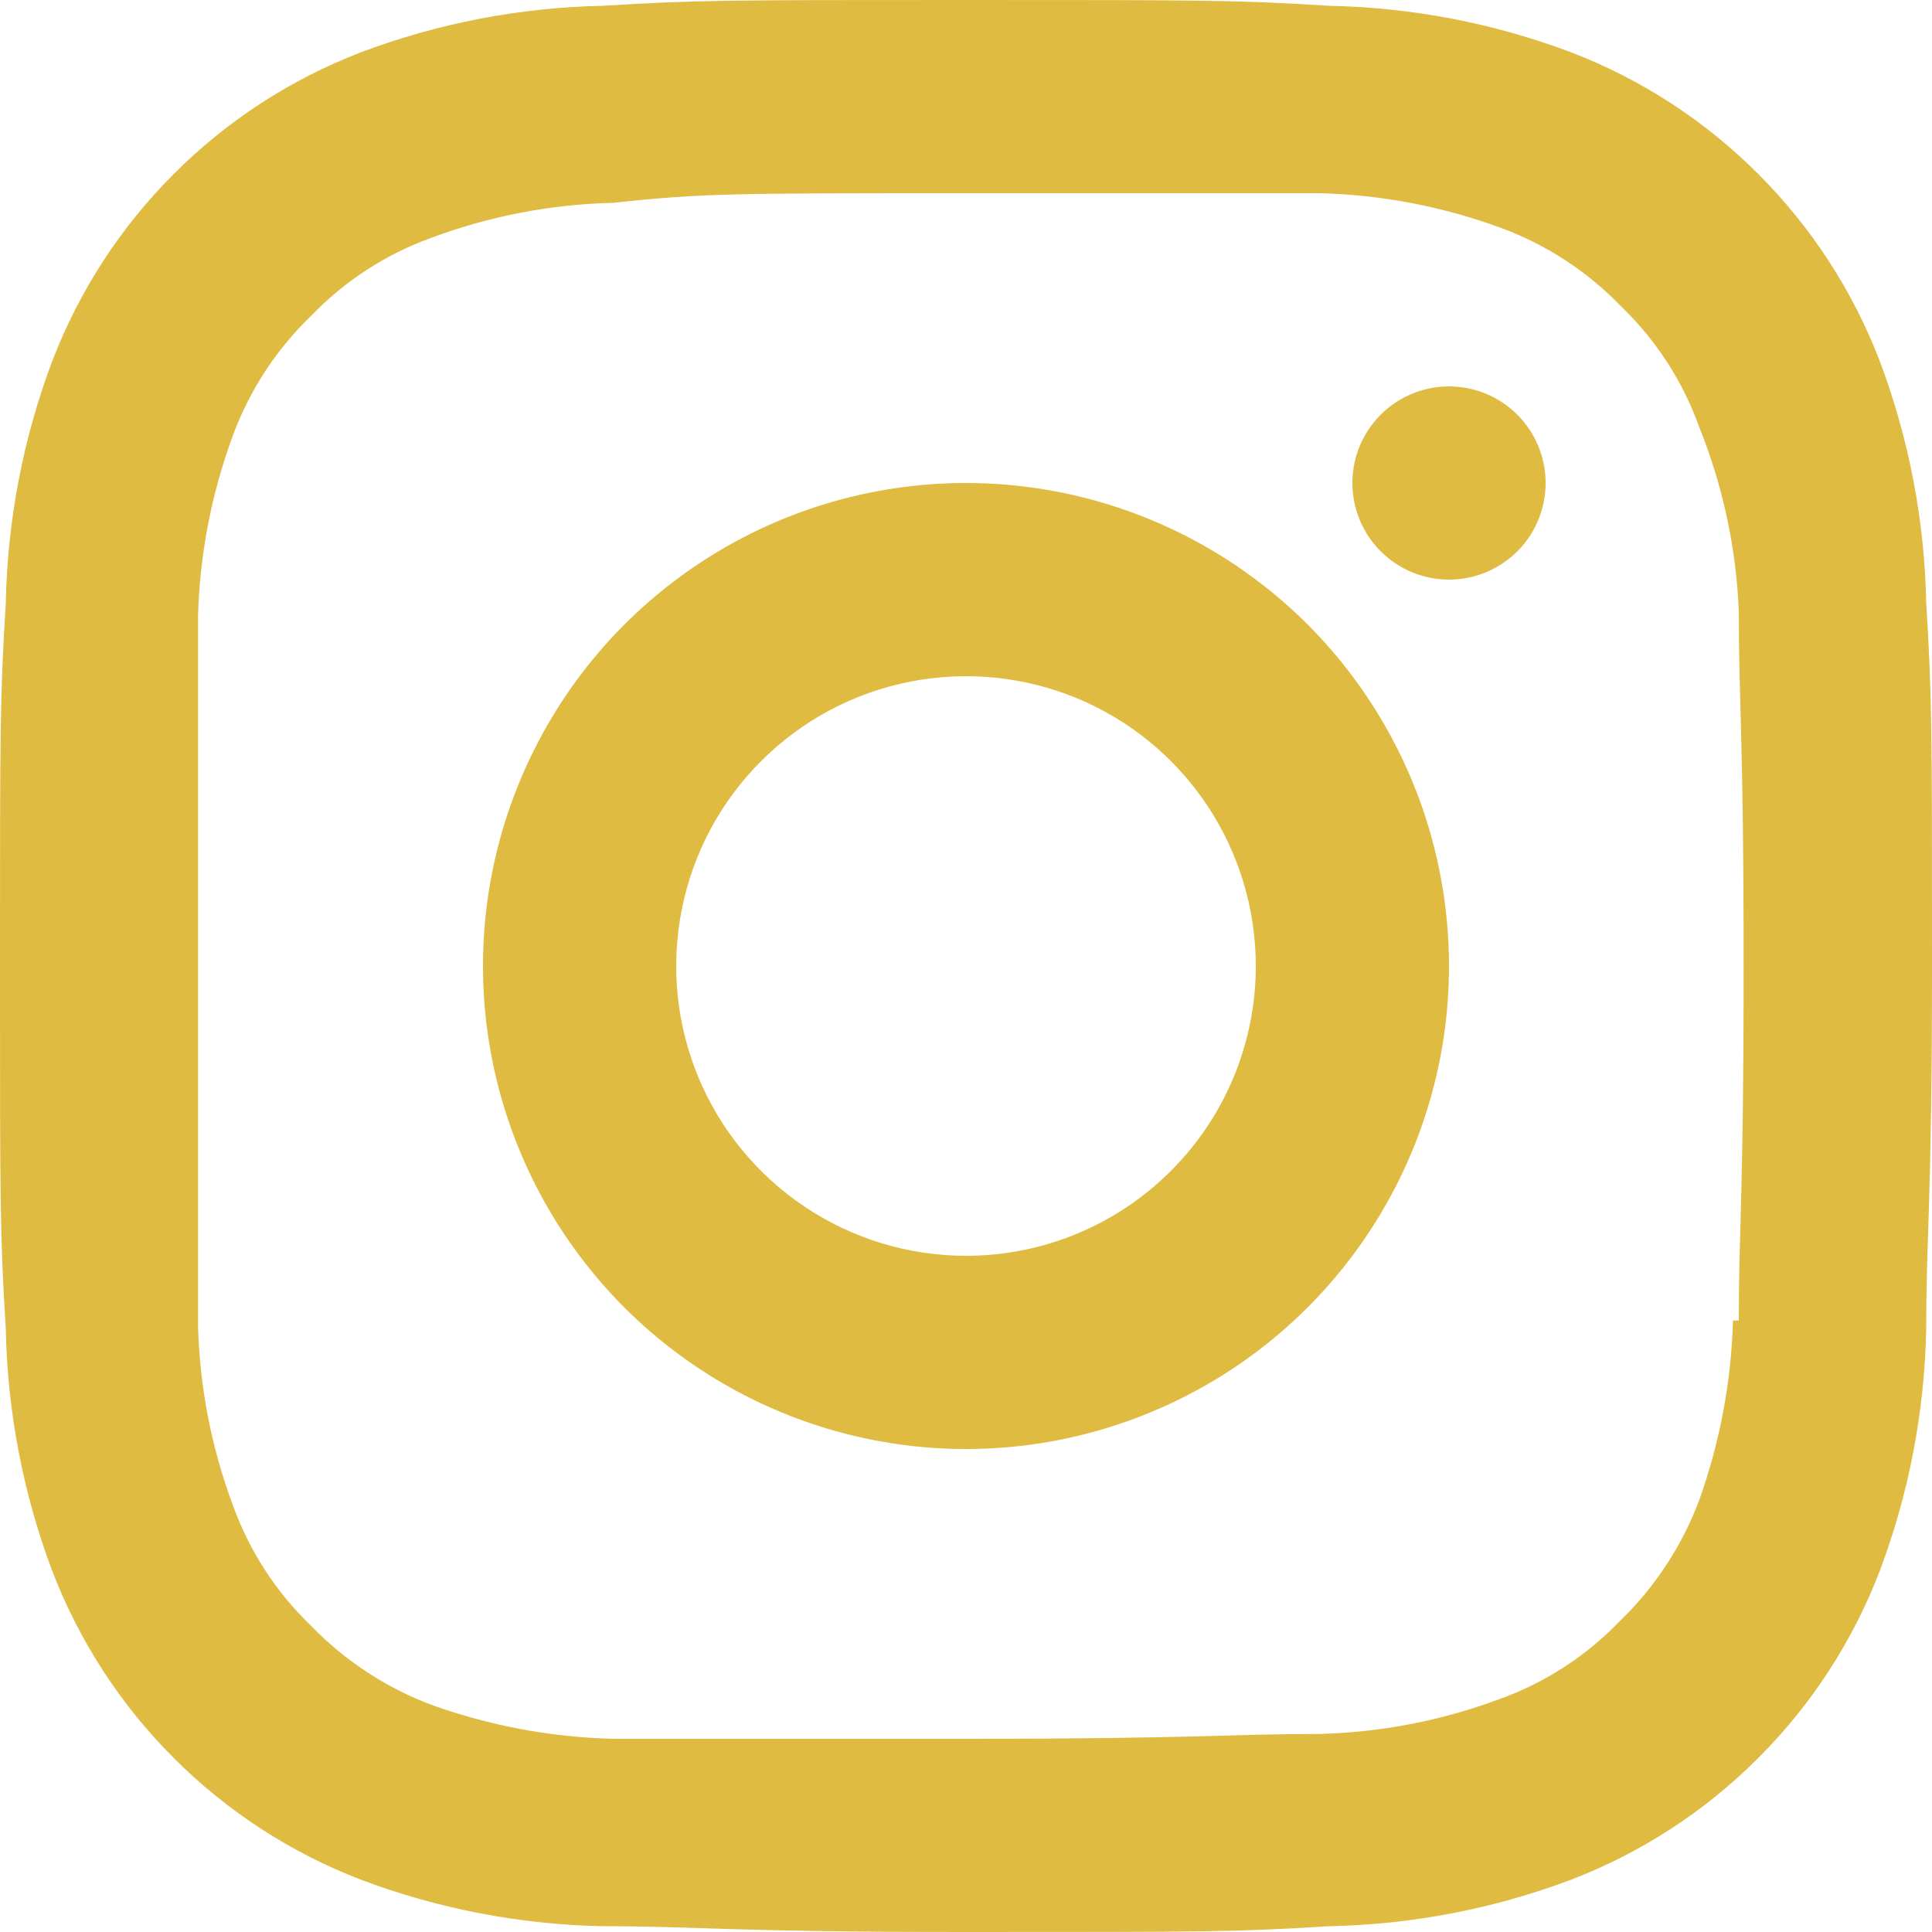
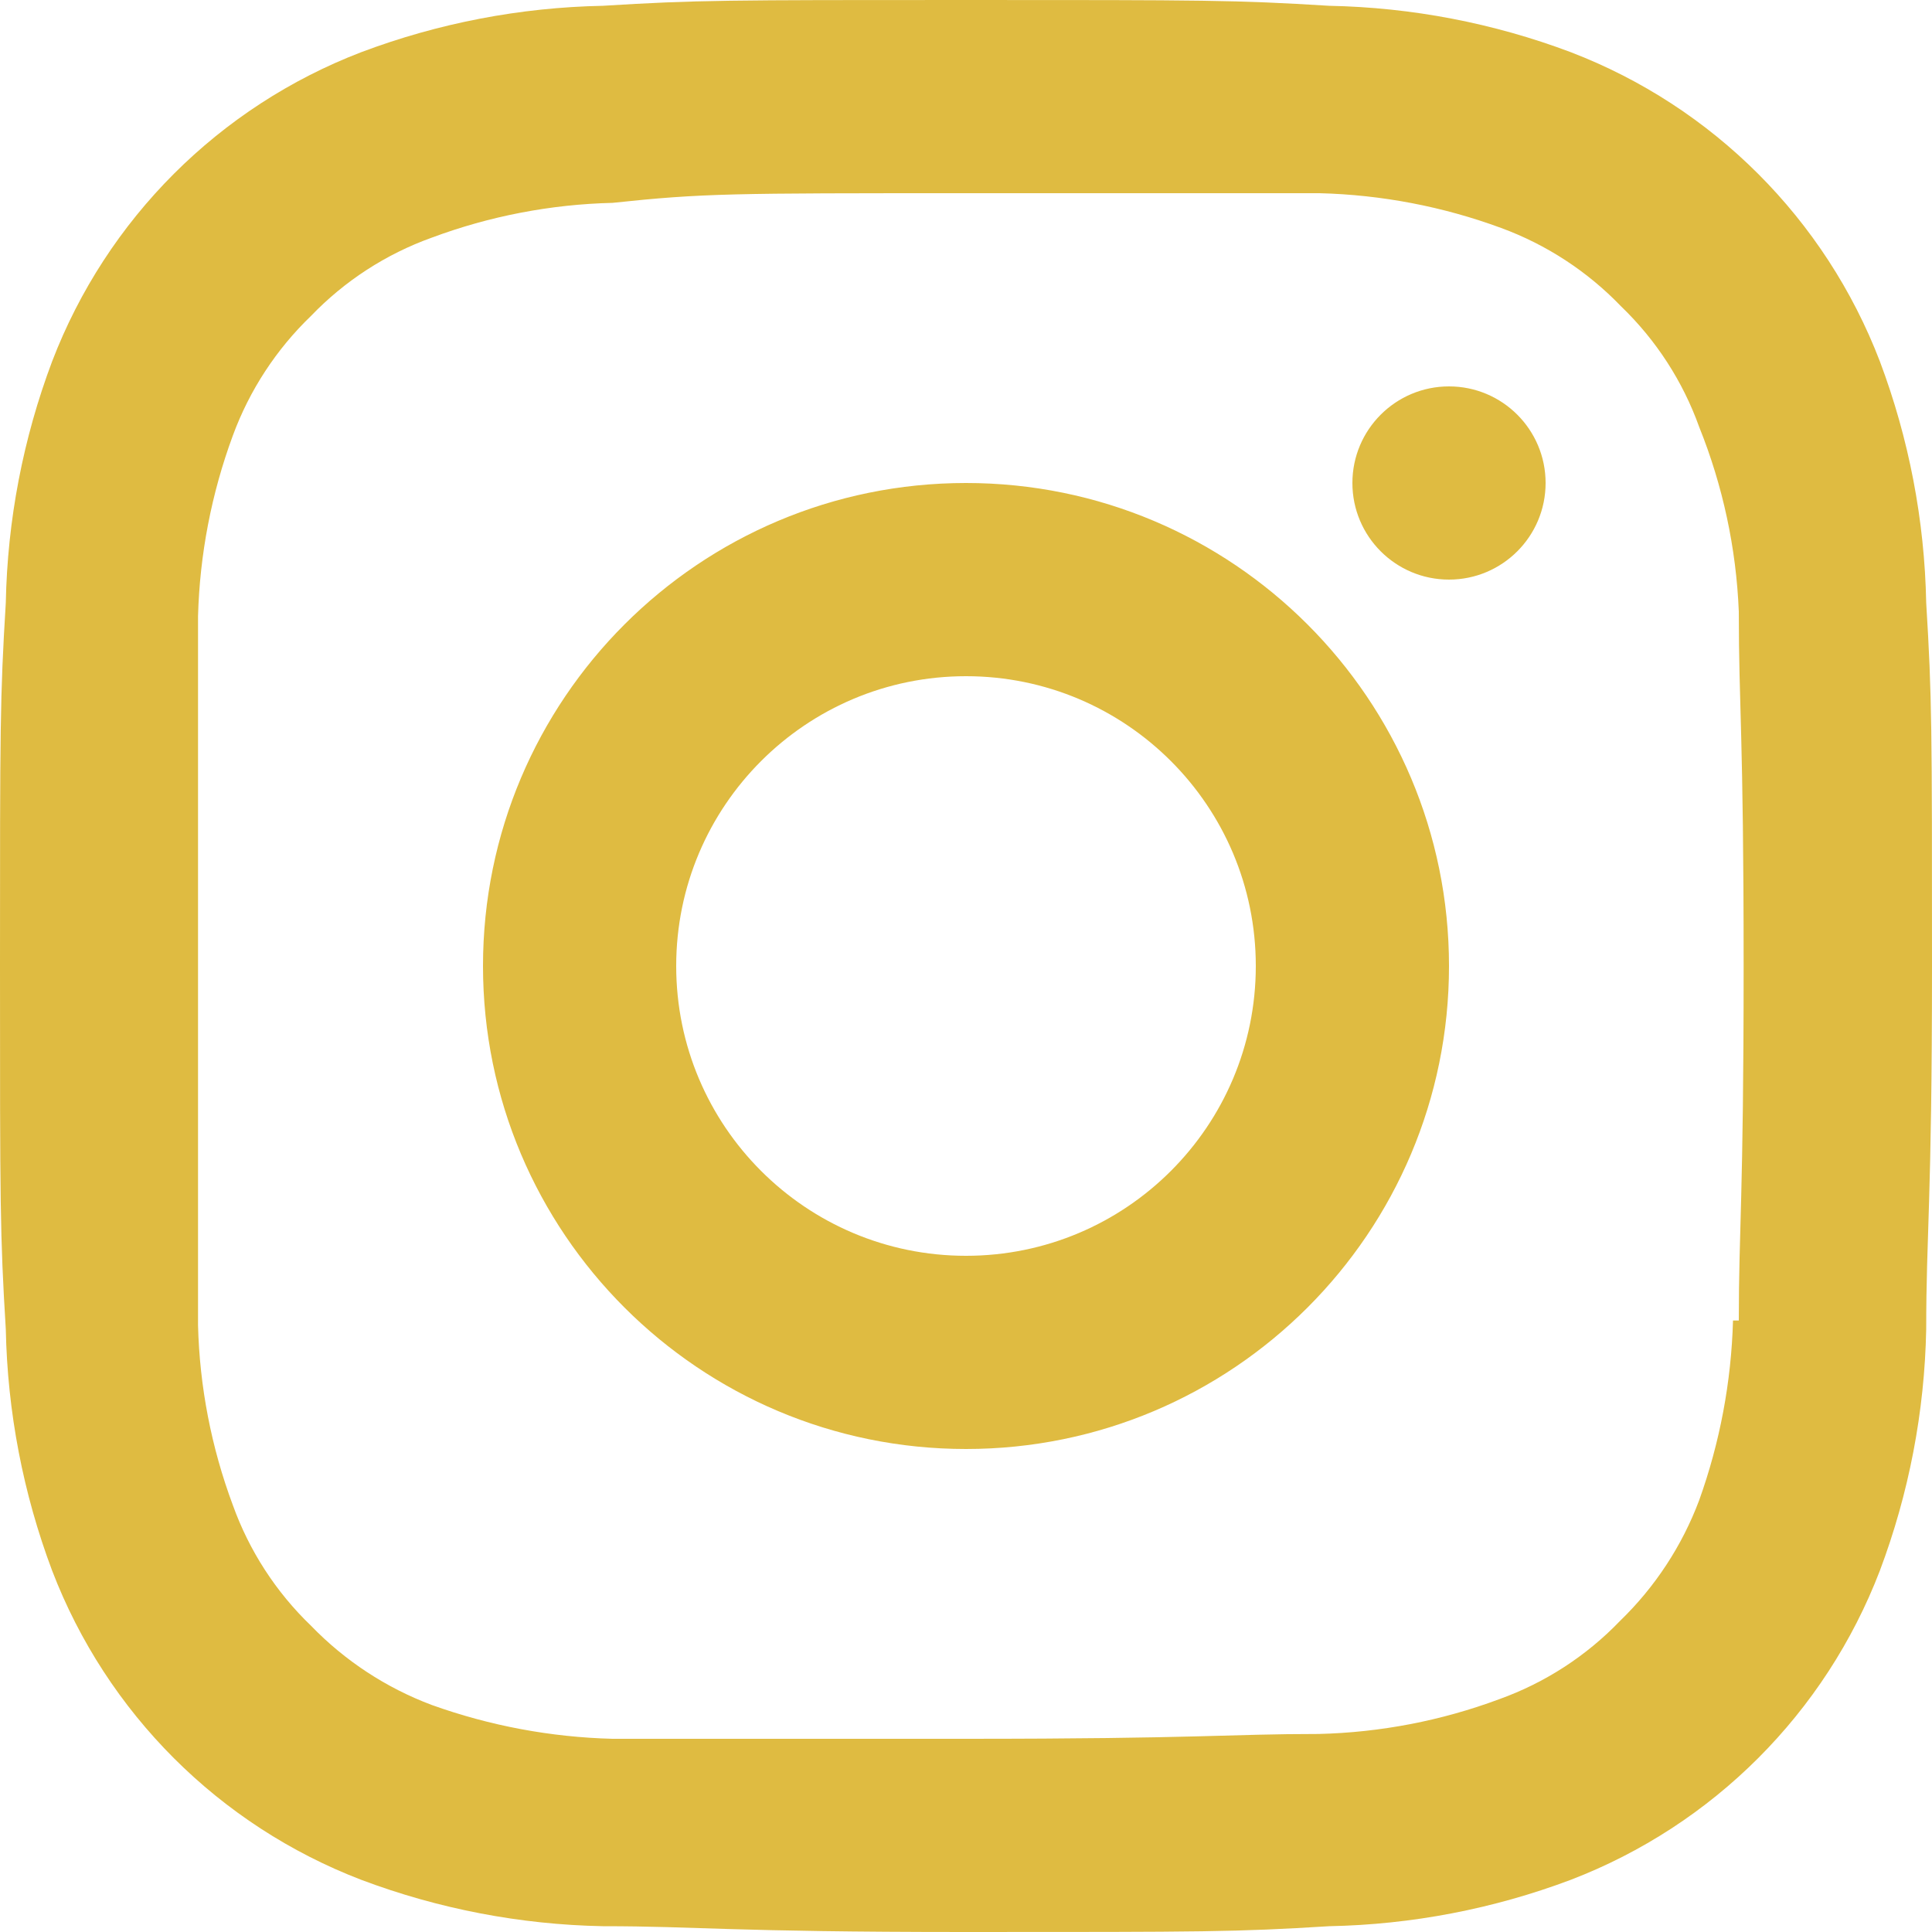
- <svg xmlns="http://www.w3.org/2000/svg" width="20" height="20" viewBox="0 0 20 20" fill="none">
-   <path d="M10 5C9.011 5 8.044 5.293 7.222 5.843C6.4 6.392 5.759 7.173 5.381 8.087C5.002 9 4.903 10.005 5.096 10.976C5.289 11.945 5.765 12.836 6.464 13.536C7.164 14.235 8.055 14.711 9.025 14.904C9.994 15.097 11 14.998 11.913 14.619C12.827 14.241 13.608 13.6 14.157 12.778C14.707 11.956 15 10.989 15 10C15 8.674 14.473 7.402 13.536 6.464C12.598 5.527 11.326 5 10 5V5ZM10 13C9.407 13 8.827 12.824 8.333 12.494C7.84 12.165 7.455 11.696 7.228 11.148C7.001 10.6 6.942 9.997 7.058 9.415C7.173 8.833 7.459 8.298 7.879 7.879C8.298 7.459 8.833 7.173 9.415 7.058C9.997 6.942 10.6 7.001 11.148 7.228C11.696 7.455 12.165 7.84 12.494 8.333C12.824 8.827 13 9.407 13 10C13 10.796 12.684 11.559 12.121 12.121C11.559 12.684 10.796 13 10 13ZM15 4C14.802 4 14.609 4.059 14.444 4.169C14.28 4.278 14.152 4.435 14.076 4.617C14 4.8 13.981 5.001 14.019 5.195C14.058 5.389 14.153 5.567 14.293 5.707C14.433 5.847 14.611 5.942 14.805 5.981C14.999 6.019 15.2 6 15.383 5.924C15.565 5.848 15.722 5.72 15.832 5.556C15.941 5.391 16 5.198 16 5C16 4.735 15.895 4.48 15.707 4.293C15.52 4.105 15.265 4 15 4ZM19.94 6.24C19.923 5.385 19.761 4.54 19.46 3.74C19.181 3.012 18.752 2.351 18.2 1.8C17.649 1.248 16.988 0.819 16.26 0.54C15.46 0.239 14.615 0.077 13.76 0.06C12.79 -5.58794e-08 12.47 0 10 0C7.53 0 7.21 -5.58794e-08 6.24 0.06C5.385 0.077 4.54 0.239 3.74 0.54C3.012 0.819 2.351 1.248 1.8 1.8C1.248 2.351 0.819 3.012 0.54 3.74C0.239 4.54 0.077 5.385 0.06 6.24C-5.58794e-08 7.22 0 7.54 0 10C0 12.46 -5.58794e-08 12.78 0.06 13.76C0.077 14.615 0.239 15.46 0.54 16.26C0.819 16.988 1.248 17.649 1.8 18.2C2.351 18.752 3.012 19.181 3.74 19.46C4.54 19.761 5.385 19.923 6.24 19.94C7.24 19.94 7.53 20 10 20C12.47 20 12.79 20 13.76 19.94C14.615 19.923 15.46 19.761 16.26 19.46C16.988 19.181 17.649 18.752 18.2 18.2C18.752 17.649 19.181 16.988 19.46 16.26C19.761 15.46 19.923 14.615 19.94 13.76C19.94 12.76 20 12.46 20 10C20 7.54 20 7.22 19.94 6.24ZM17.94 13.67C17.922 14.305 17.804 14.932 17.59 15.53C17.413 16.002 17.133 16.429 16.77 16.78C16.421 17.143 15.994 17.42 15.52 17.59C14.921 17.813 14.289 17.935 13.65 17.95C12.71 17.95 12.42 18 9.99 18C7.56 18 7.28 18 6.34 18C5.702 17.983 5.071 17.865 4.47 17.65C3.998 17.473 3.571 17.193 3.22 16.83C2.857 16.481 2.58 16.054 2.41 15.58C2.188 14.984 2.066 14.356 2.05 13.72C2.05 12.72 2.05 12.47 2.05 10.05C2.05 7.63 2.05 7.34 2.05 6.38C2.067 5.741 2.189 5.11 2.41 4.51C2.583 4.041 2.86 3.617 3.22 3.27C3.569 2.907 3.996 2.63 4.47 2.46C5.069 2.237 5.701 2.115 6.34 2.1C7.28 2 7.57 2 10 2C12.43 2 12.72 2 13.66 2C14.302 2.016 14.937 2.138 15.54 2.36C16.009 2.533 16.433 2.81 16.78 3.17C17.143 3.519 17.42 3.946 17.59 4.42C17.835 5.029 17.974 5.675 18 6.33C18 7.33 18.05 7.58 18.05 10C18.05 12.42 18 12.71 18 13.67H17.94Z" fill="#DFBB41" />
+ <svg xmlns="http://www.w3.org/2000/svg" width="20" height="20" fill="none">
+   <path d="M10 5a5 5 0 1 0 0 10 5 5 0 0 0 0-10Zm0 8a3 3 0 1 1 0-6 3 3 0 0 1 0 6Zm5-9a1 1 0 1 0 0 2 1 1 0 0 0 0-2Zm4.94 2.24a7.51 7.51 0 0 0-.48-2.5 5.56 5.56 0 0 0-3.2-3.2 7.51 7.51 0 0 0-2.5-.48C12.79 0 12.47 0 10 0 7.53 0 7.21 0 6.24.06a7.51 7.51 0 0 0-2.5.48 5.56 5.56 0 0 0-3.2 3.2 7.51 7.51 0 0 0-.48 2.5C0 7.22 0 7.54 0 10s0 2.78.06 3.76c.017.855.179 1.7.48 2.5a5.56 5.56 0 0 0 3.2 3.2 7.51 7.51 0 0 0 2.5.48c1 0 1.29.06 3.76.06 2.47 0 2.79 0 3.76-.06a7.51 7.51 0 0 0 2.5-.48 5.56 5.56 0 0 0 3.2-3.2 7.51 7.51 0 0 0 .48-2.5c0-1 .06-1.3.06-3.76s0-2.78-.06-3.76Zm-2 7.43a6 6 0 0 1-.35 1.86 3.4 3.4 0 0 1-.82 1.25 3.26 3.26 0 0 1-1.25.81 5.75 5.75 0 0 1-1.87.36c-.94 0-1.23.05-3.66.05H6.34a6 6 0 0 1-1.87-.35 3.4 3.4 0 0 1-1.25-.82 3.26 3.26 0 0 1-.81-1.25 5.74 5.74 0 0 1-.36-1.86V6.38a5.86 5.86 0 0 1 .36-1.87 3.3 3.3 0 0 1 .81-1.24 3.26 3.26 0 0 1 1.25-.81 5.75 5.75 0 0 1 1.87-.36C7.28 2 7.57 2 10 2h3.66a5.87 5.87 0 0 1 1.88.36 3.3 3.3 0 0 1 1.24.81c.363.349.64.776.81 1.25A5.74 5.74 0 0 1 18 6.33c0 1 .05 1.25.05 3.67S18 12.71 18 13.67h-.06Z" fill="#DFBB41" />
</svg>
